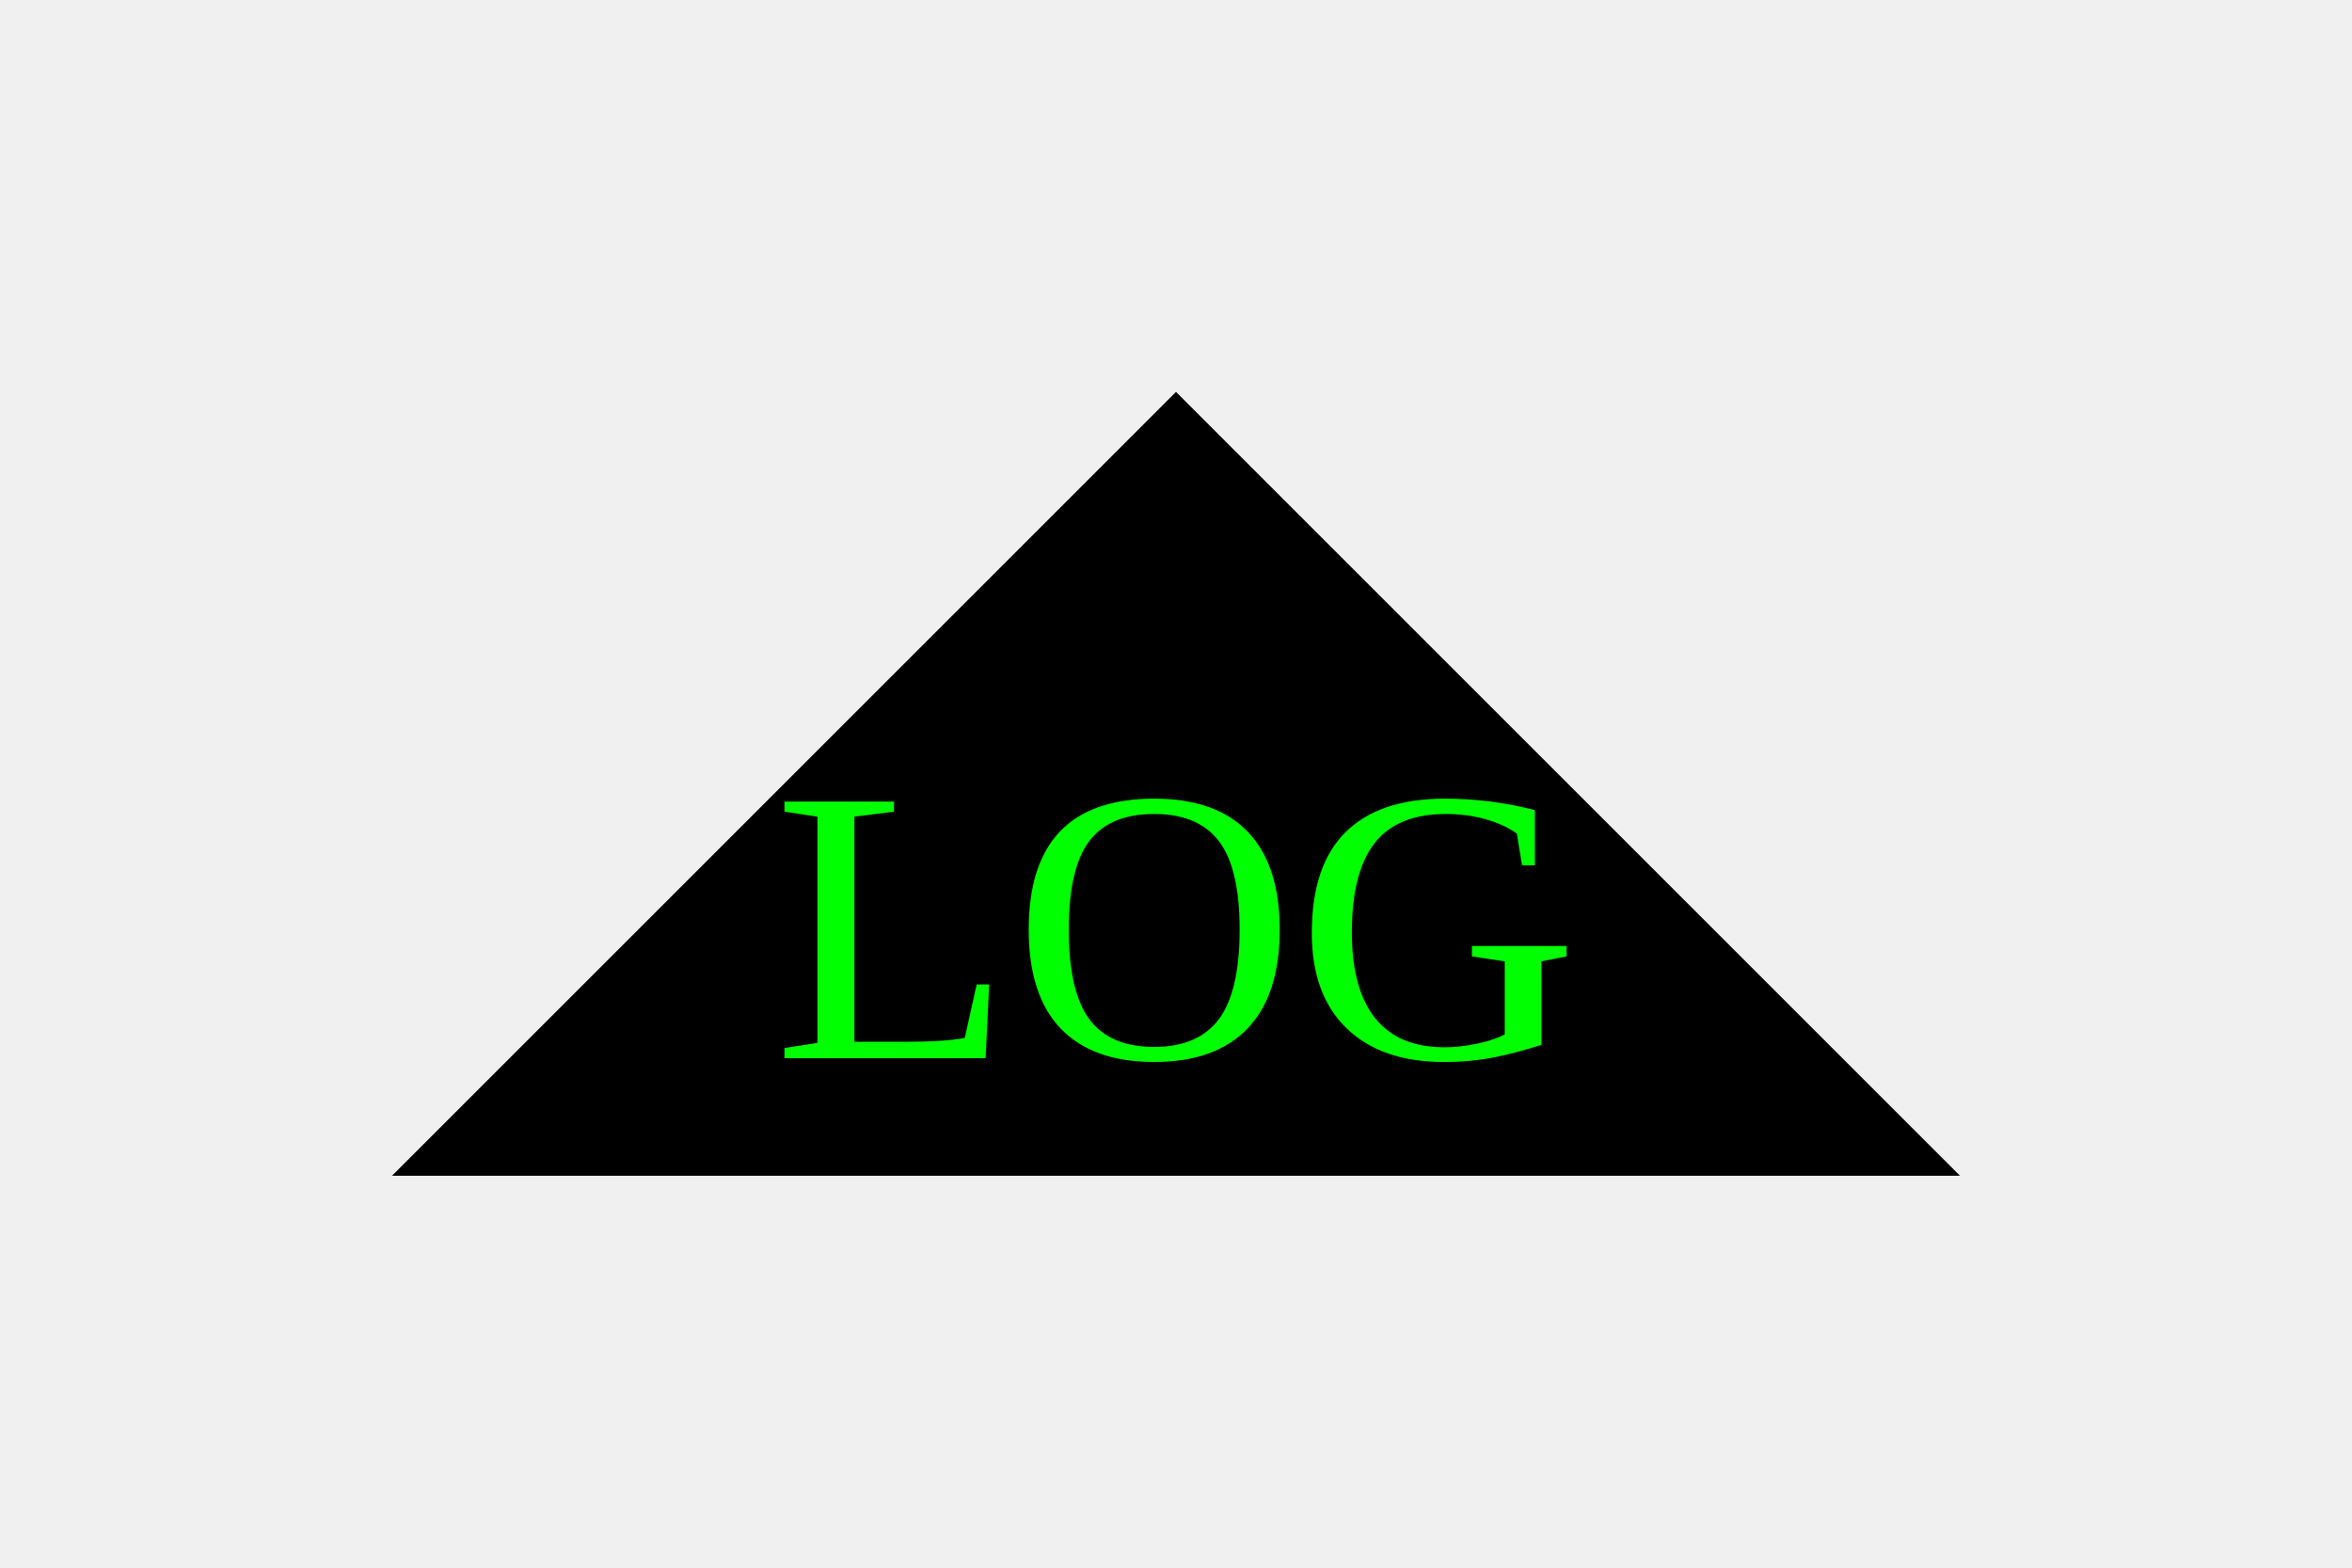
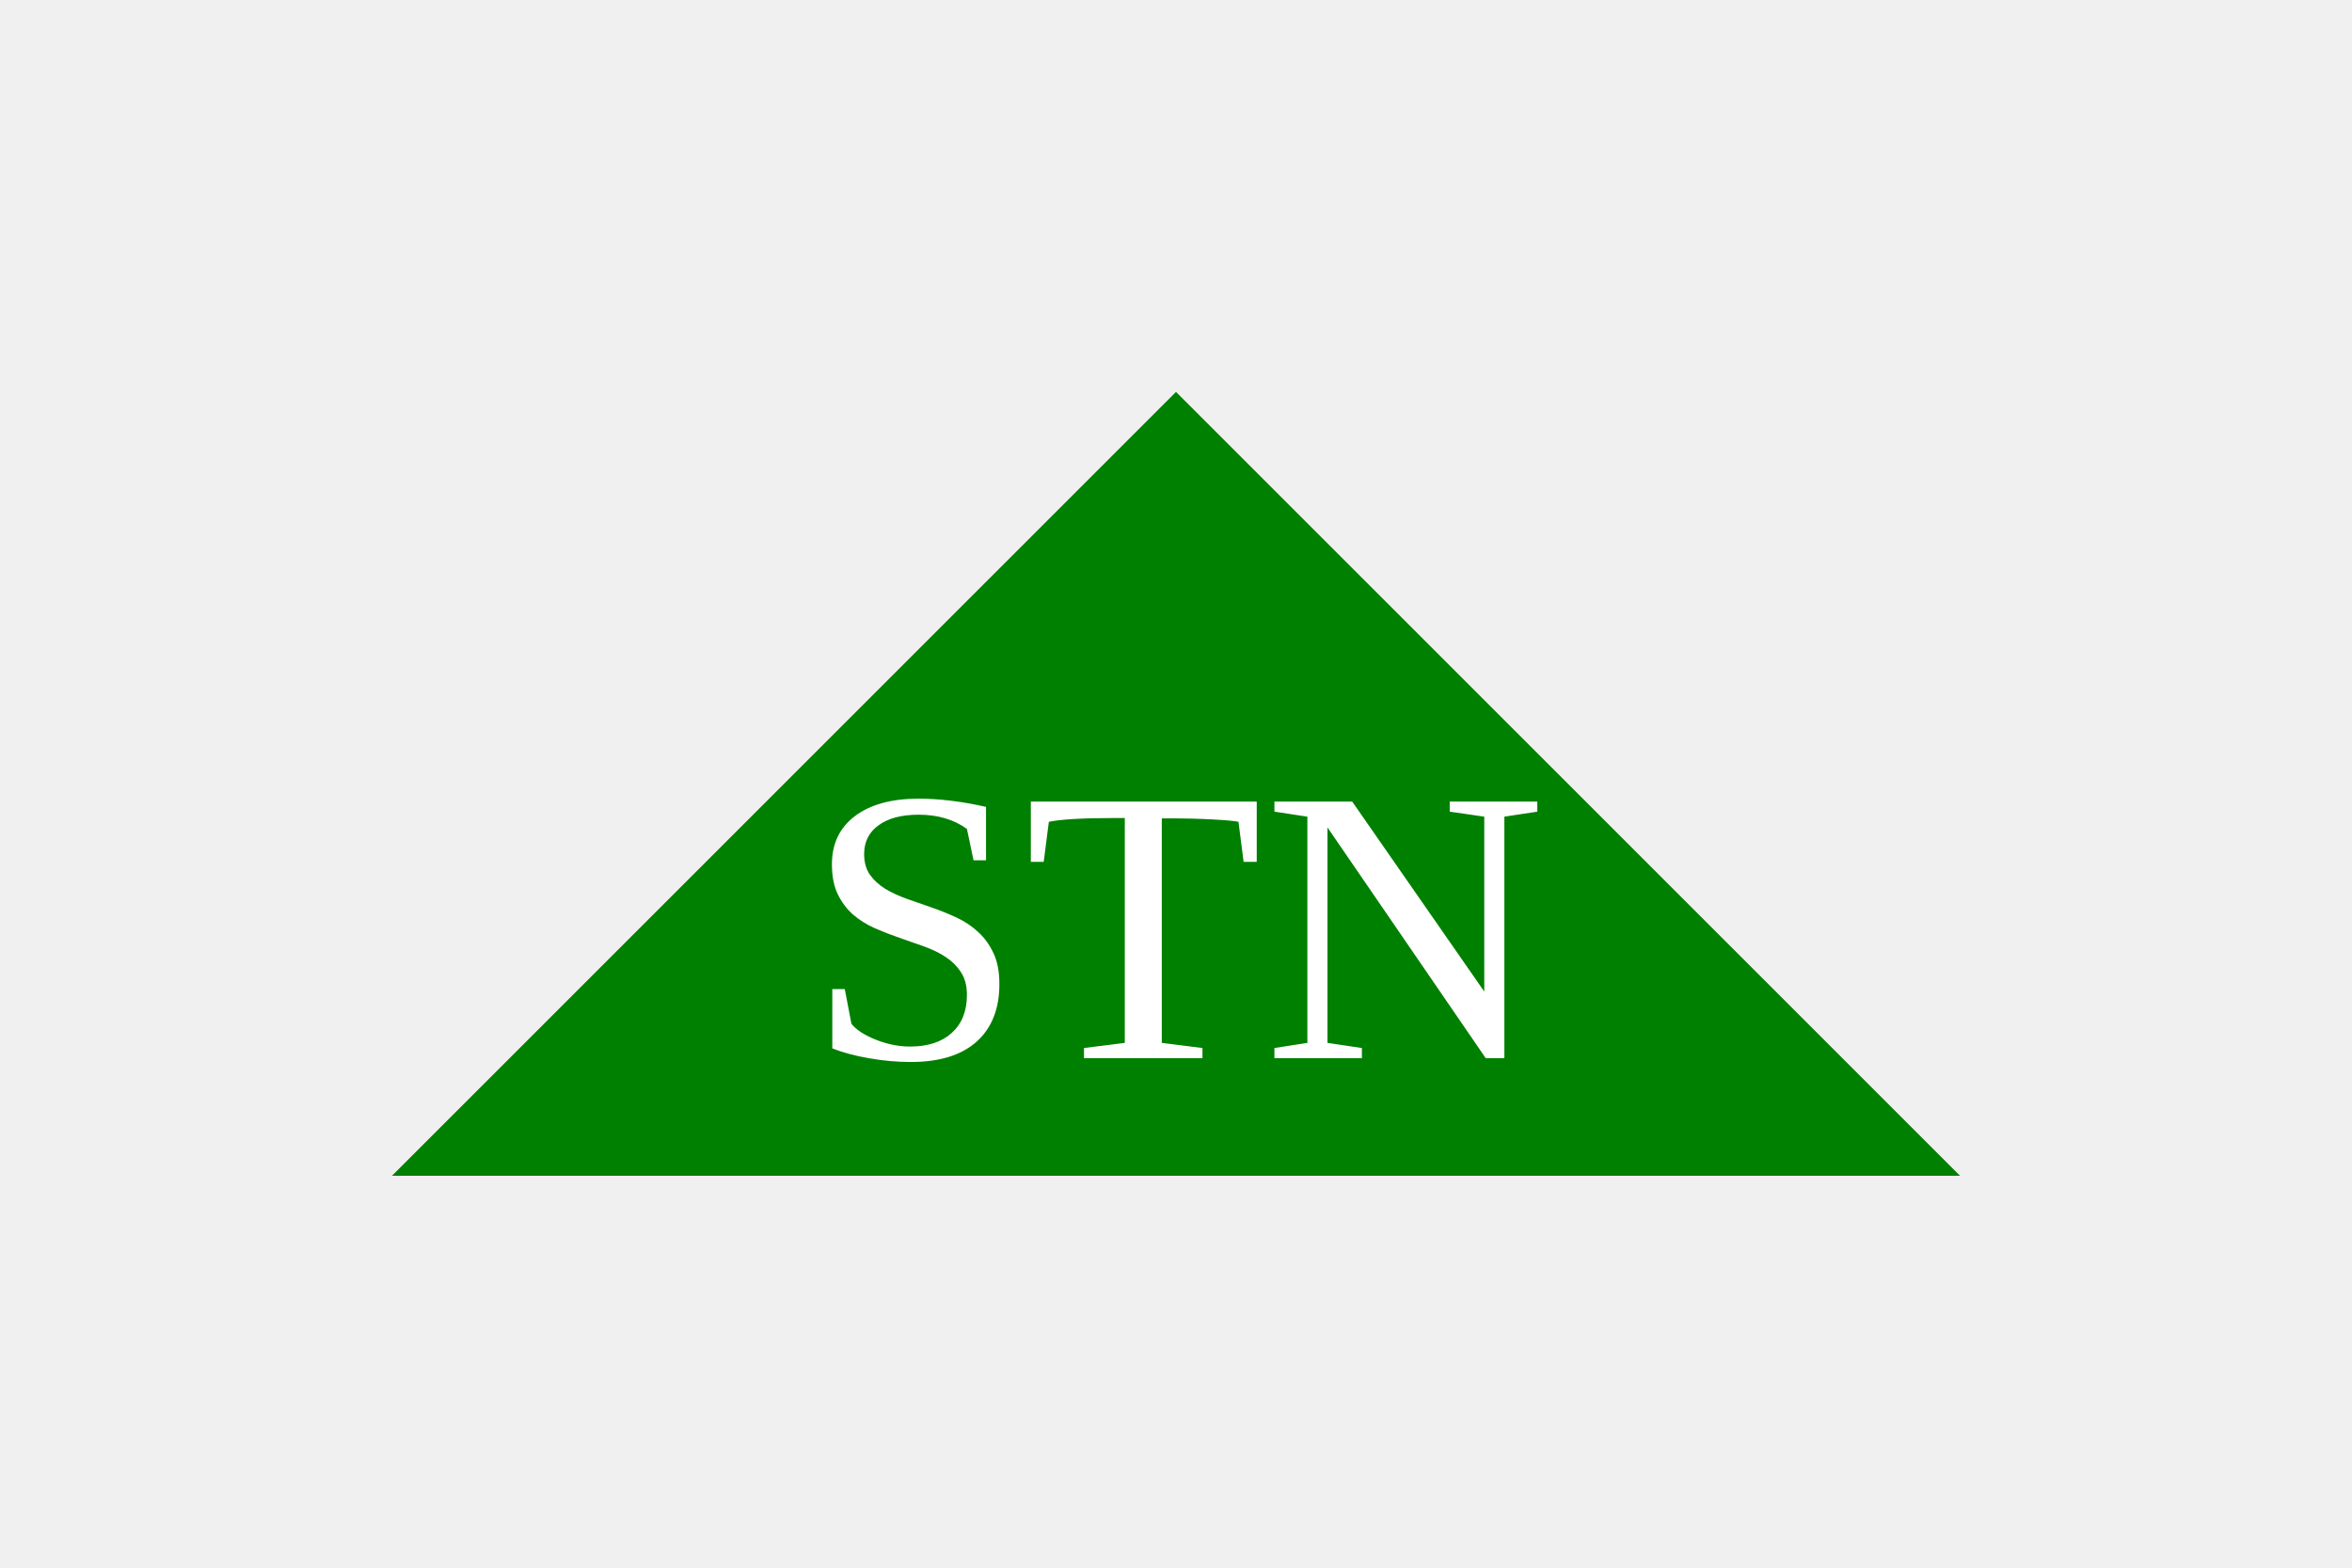
<svg xmlns="http://www.w3.org/2000/svg" width="300" height="200">
-   <polygon points="150,50 50,150 250,150" style="fill:black" />
-   <text x="150" y="135" fill="lime" font-size="50" text-anchor="middle">LOG</text>
+   <polygon points="150,50 50,150 250,150" style="fill:Green" />
+   <text x="150" y="135" fill="White" font-size="50" text-anchor="middle">STN</text>
</svg>
